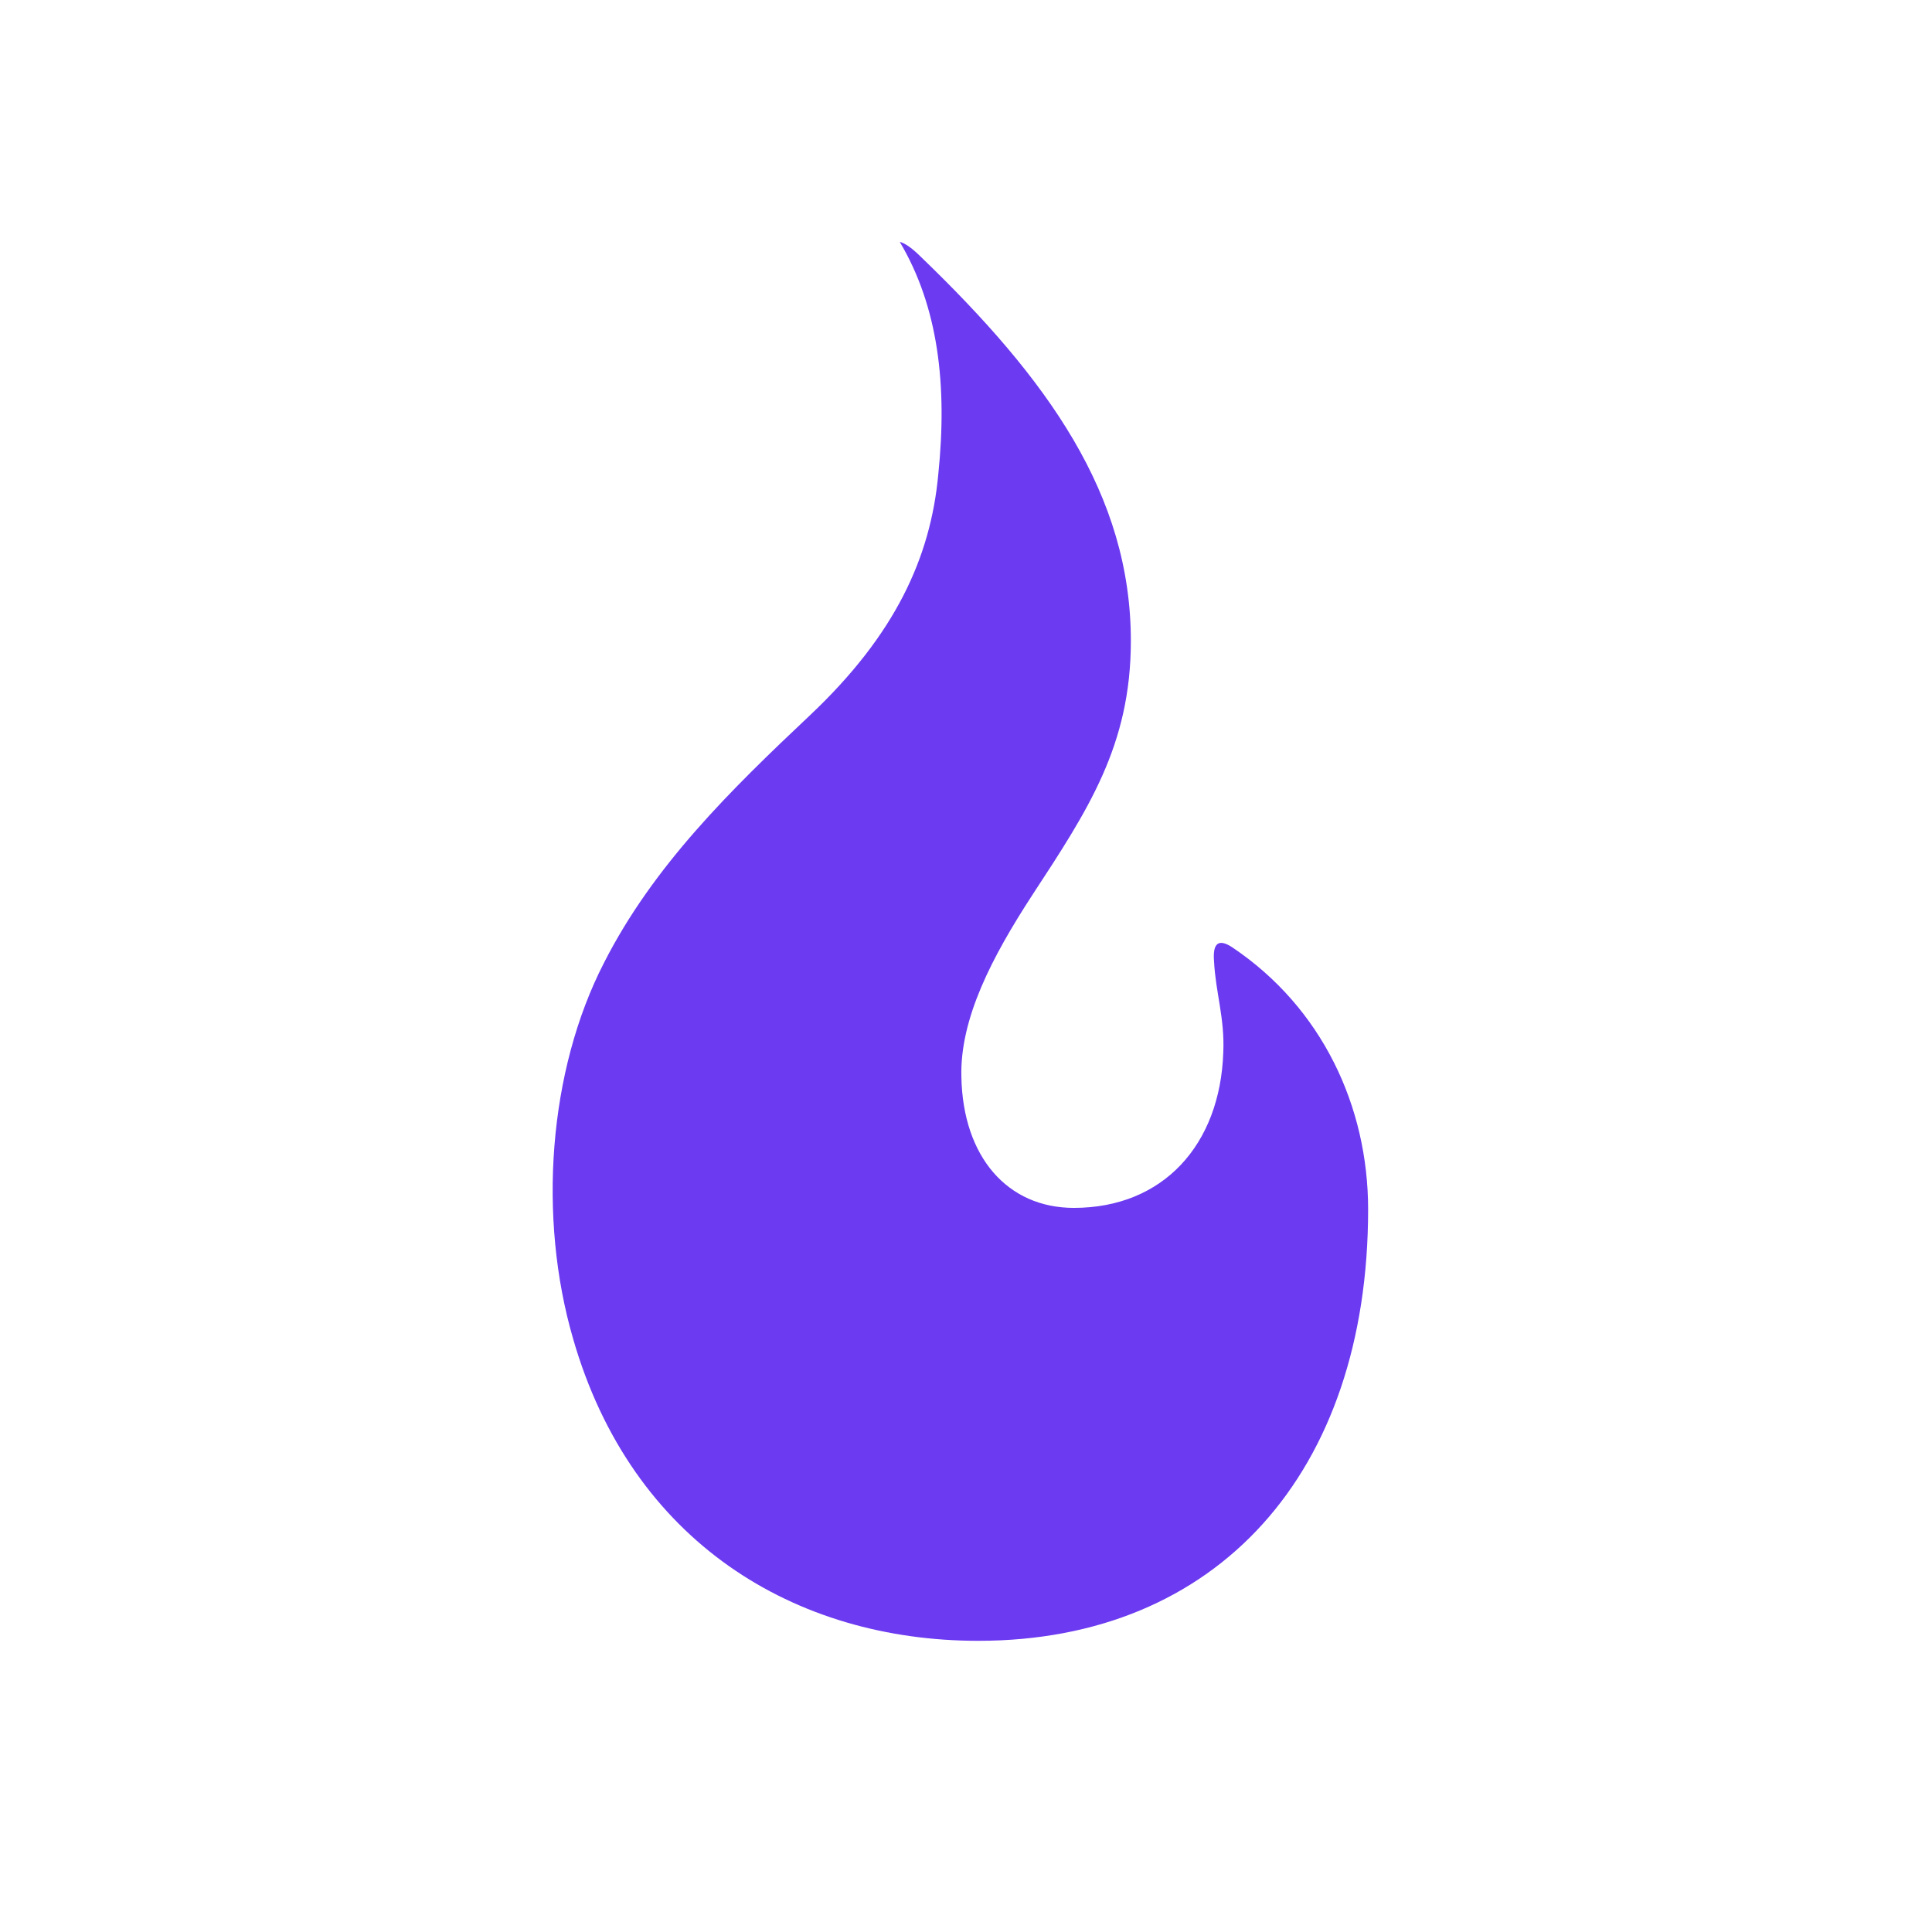
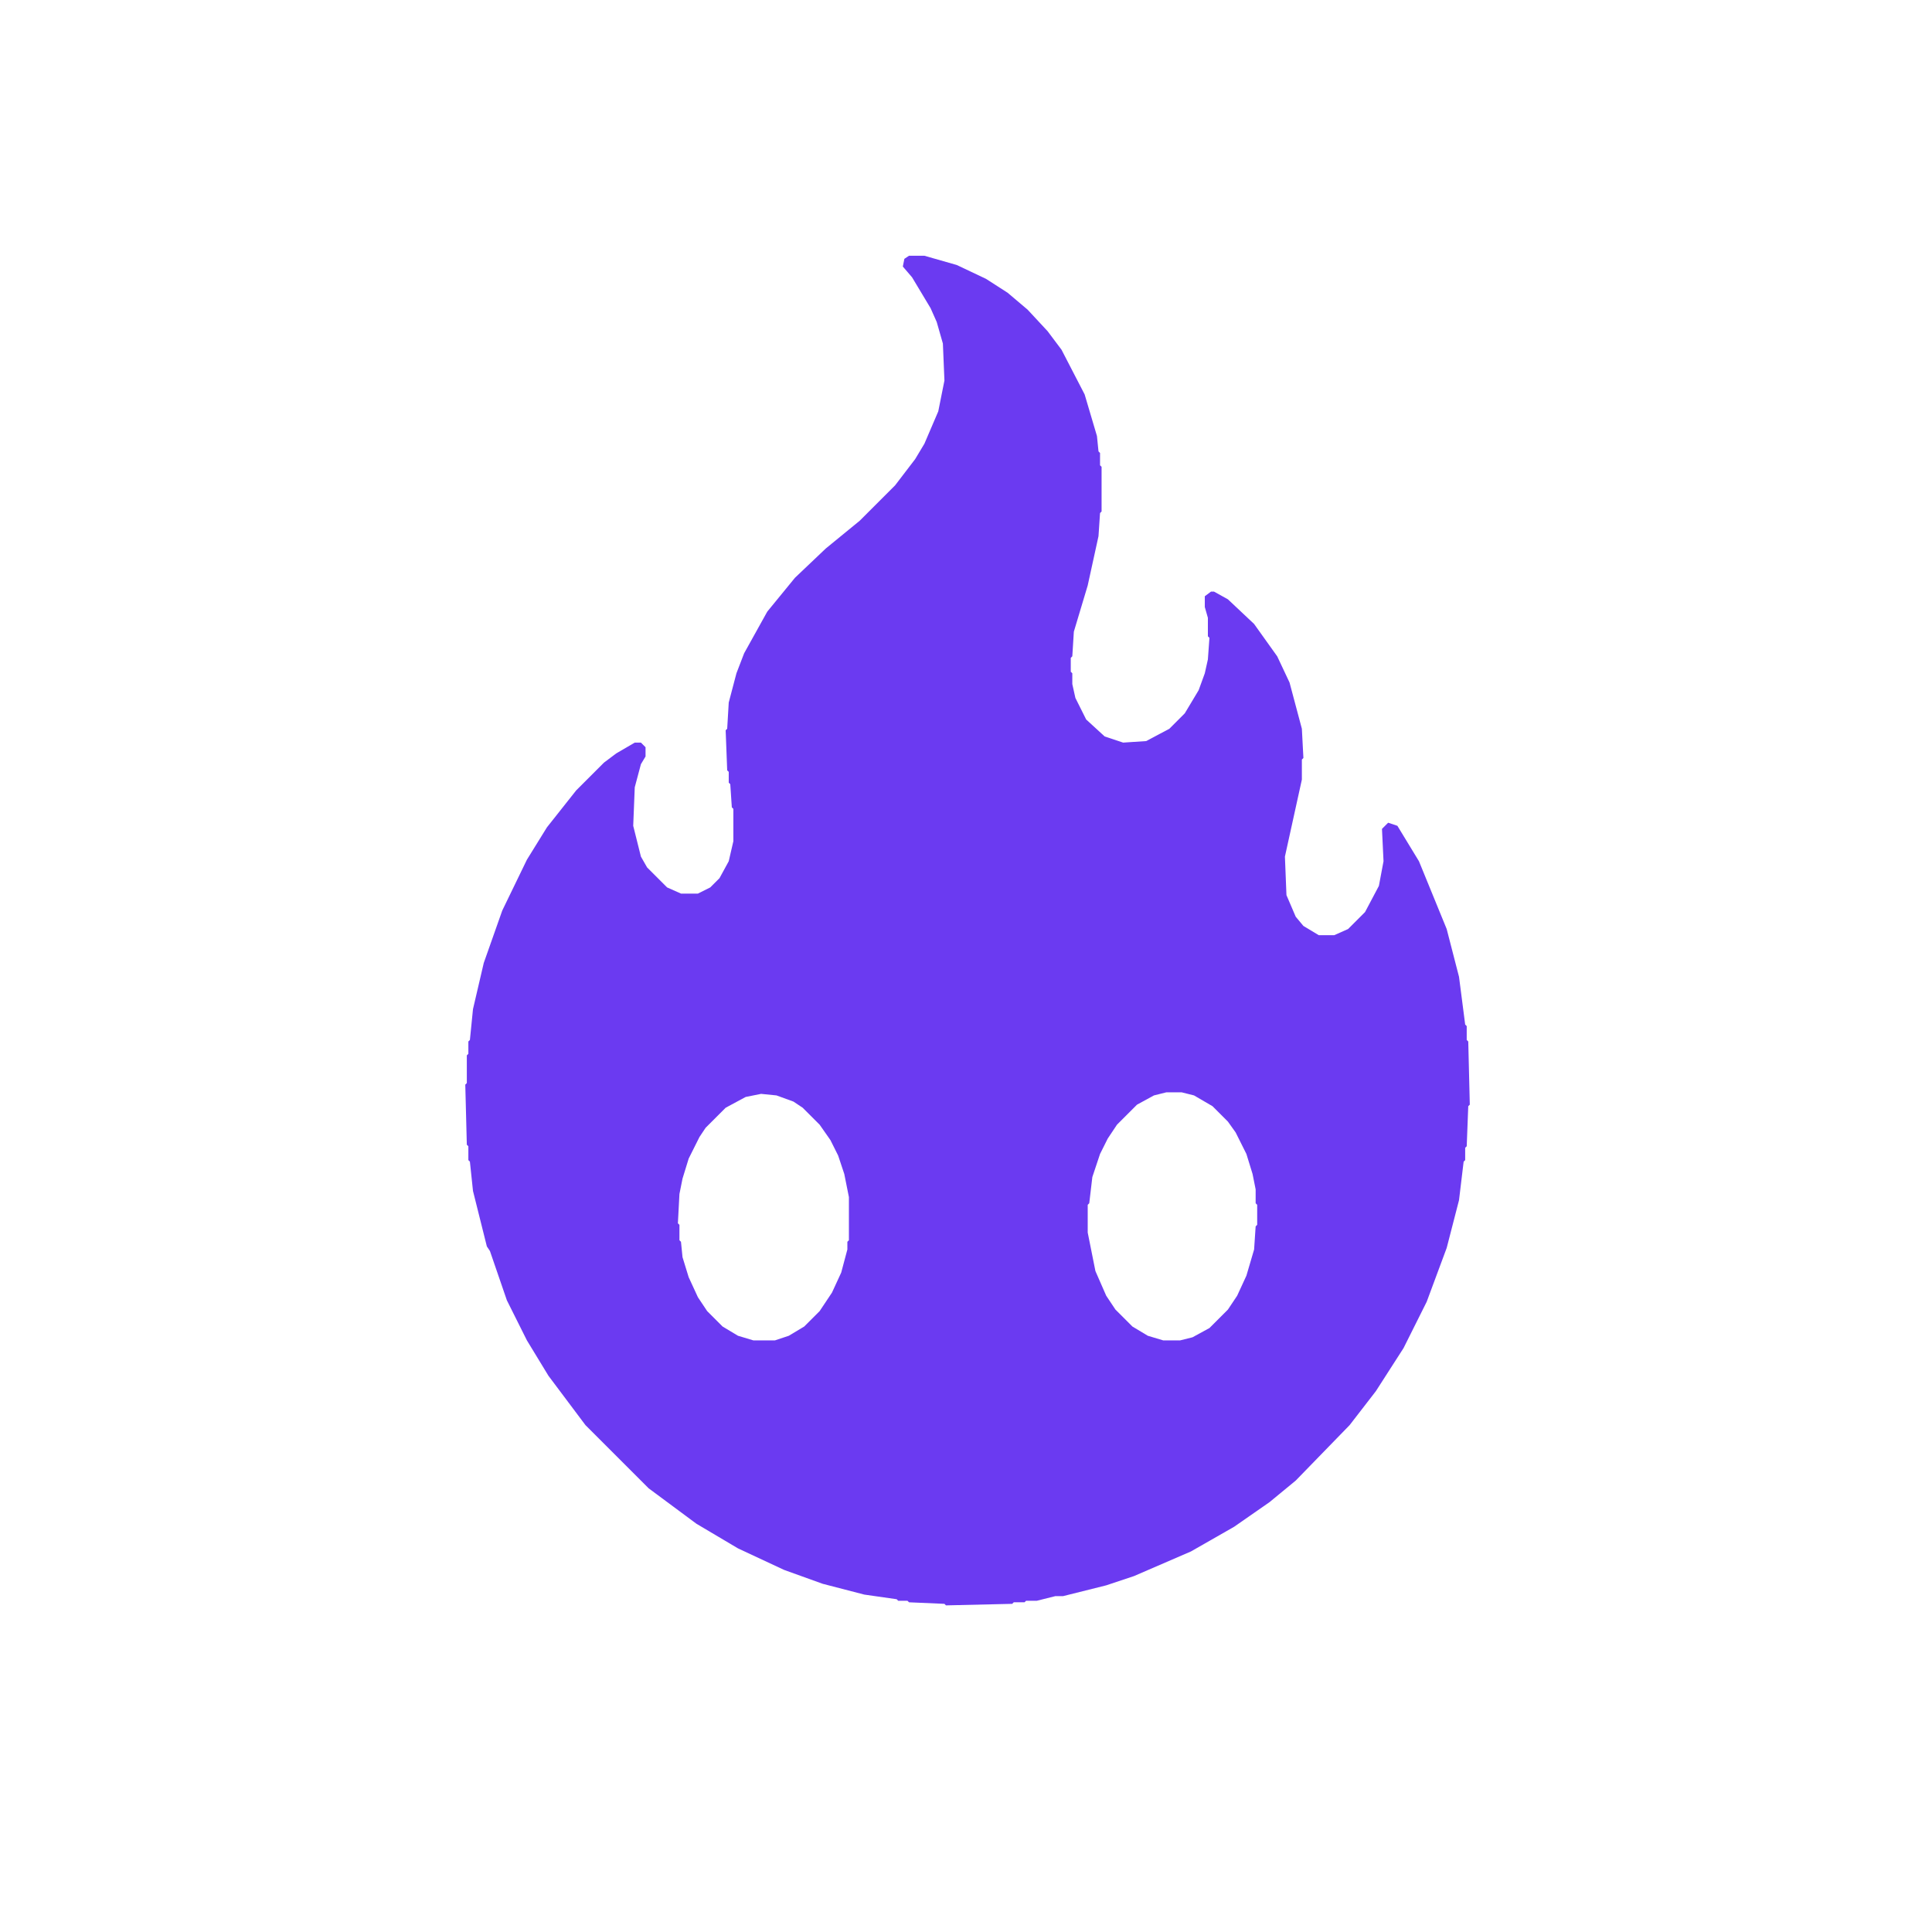
<svg xmlns="http://www.w3.org/2000/svg" width="1254" height="1254" viewBox="0 0 1254 1254" role="img" aria-labelledby="title desc">
-   <path fill="#6B3AF1" d="M584 157C609 199 615 250 609 308C604 362 581 412 526 464C474 513 424 562 392 625C356 695 349 790 372 869C410 1001 516 1065 635 1065C790 1065 888 956 888 785C888 718 858 654 800 615C791 609 787 612 788 624C789 644 795 661 794 683C792 743 755 784 697 784C654 784 625 751 624 699C623 661 644 621 670 581C706 526 734 484 734 416C734 321 680 246 598 167C593 162 588 158 584 157Z" />
+   <path fill-rule="evenodd" fill="#6B3AF1" d="M590 166L587 168L586 173L592 180L604 200L608 209L612 223L613 247L609 267L600 288L594 298L581 315L558 338L536 356L516 375L498 397L483 424L478 437L473 456L472 473L471 474L472 500L473 501L473 508L474 509L475 524L476 525L476 546L473 559L467 570L461 576L453 580L442 580L433 576L420 563L416 556L411 536L412 511L416 496L419 491L419 485L416 482L412 482L400 489L392 495L374 513L355 537L342 558L326 591L314 625L307 655L305 675L304 676L304 684L303 685L303 703L302 704L303 743L304 744L304 753L305 754L307 773L316 809L318 812L329 844L342 870L356 893L380 925L421 966L452 989L479 1005L509 1019L534 1028L561 1035L582 1038L583 1039L589 1039L590 1040L613 1041L614 1042L657 1041L658 1040L665 1040L666 1039L673 1039L685 1036L690 1036L718 1029L736 1023L773 1007L801 991L824 975L841 961L876 925L893 903L911 875L926 845L939 810L947 779L950 754L951 753L951 745L952 744L953 718L954 717L953 676L952 675L952 666L951 665L947 634L939 603L921 559L907 536L901 534L897 538L898 559L895 575L886 592L875 603L866 607L856 607L846 601L841 595L835 581L834 556L845 506L845 493L846 492L845 473L837 443L829 426L814 405L797 389L788 384L786 384L782 387L782 394L784 401L784 413L785 414L784 428L782 437L778 448L769 463L759 473L744 481L729 482L717 478L705 467L698 453L696 444L696 437L695 436L695 427L696 426L697 410L706 380L713 348L714 333L715 332L715 303L714 302L714 294L713 293L712 283L704 256L689 227L680 215L667 201L654 190L640 181L621 172L600 166ZM494 710L504 711L515 715L521 719L532 730L539 740L544 750L548 762L551 777L551 805L550 806L550 811L546 826L540 839L532 851L522 861L512 867L503 870L489 870L479 867L469 861L459 851L453 842L447 829L443 816L442 806L441 805L441 795L440 794L441 775L443 765L447 752L454 738L458 732L471 719L484 712ZM757 709L767 709L775 711L787 718L797 728L802 735L809 749L813 762L815 772L815 781L816 782L816 795L815 796L814 811L809 828L803 841L797 850L785 862L774 868L766 870L755 870L745 867L735 861L724 850L718 841L711 825L706 800L706 782L707 781L709 764L714 749L719 739L725 730L738 717L749 711Z" />
</svg>
